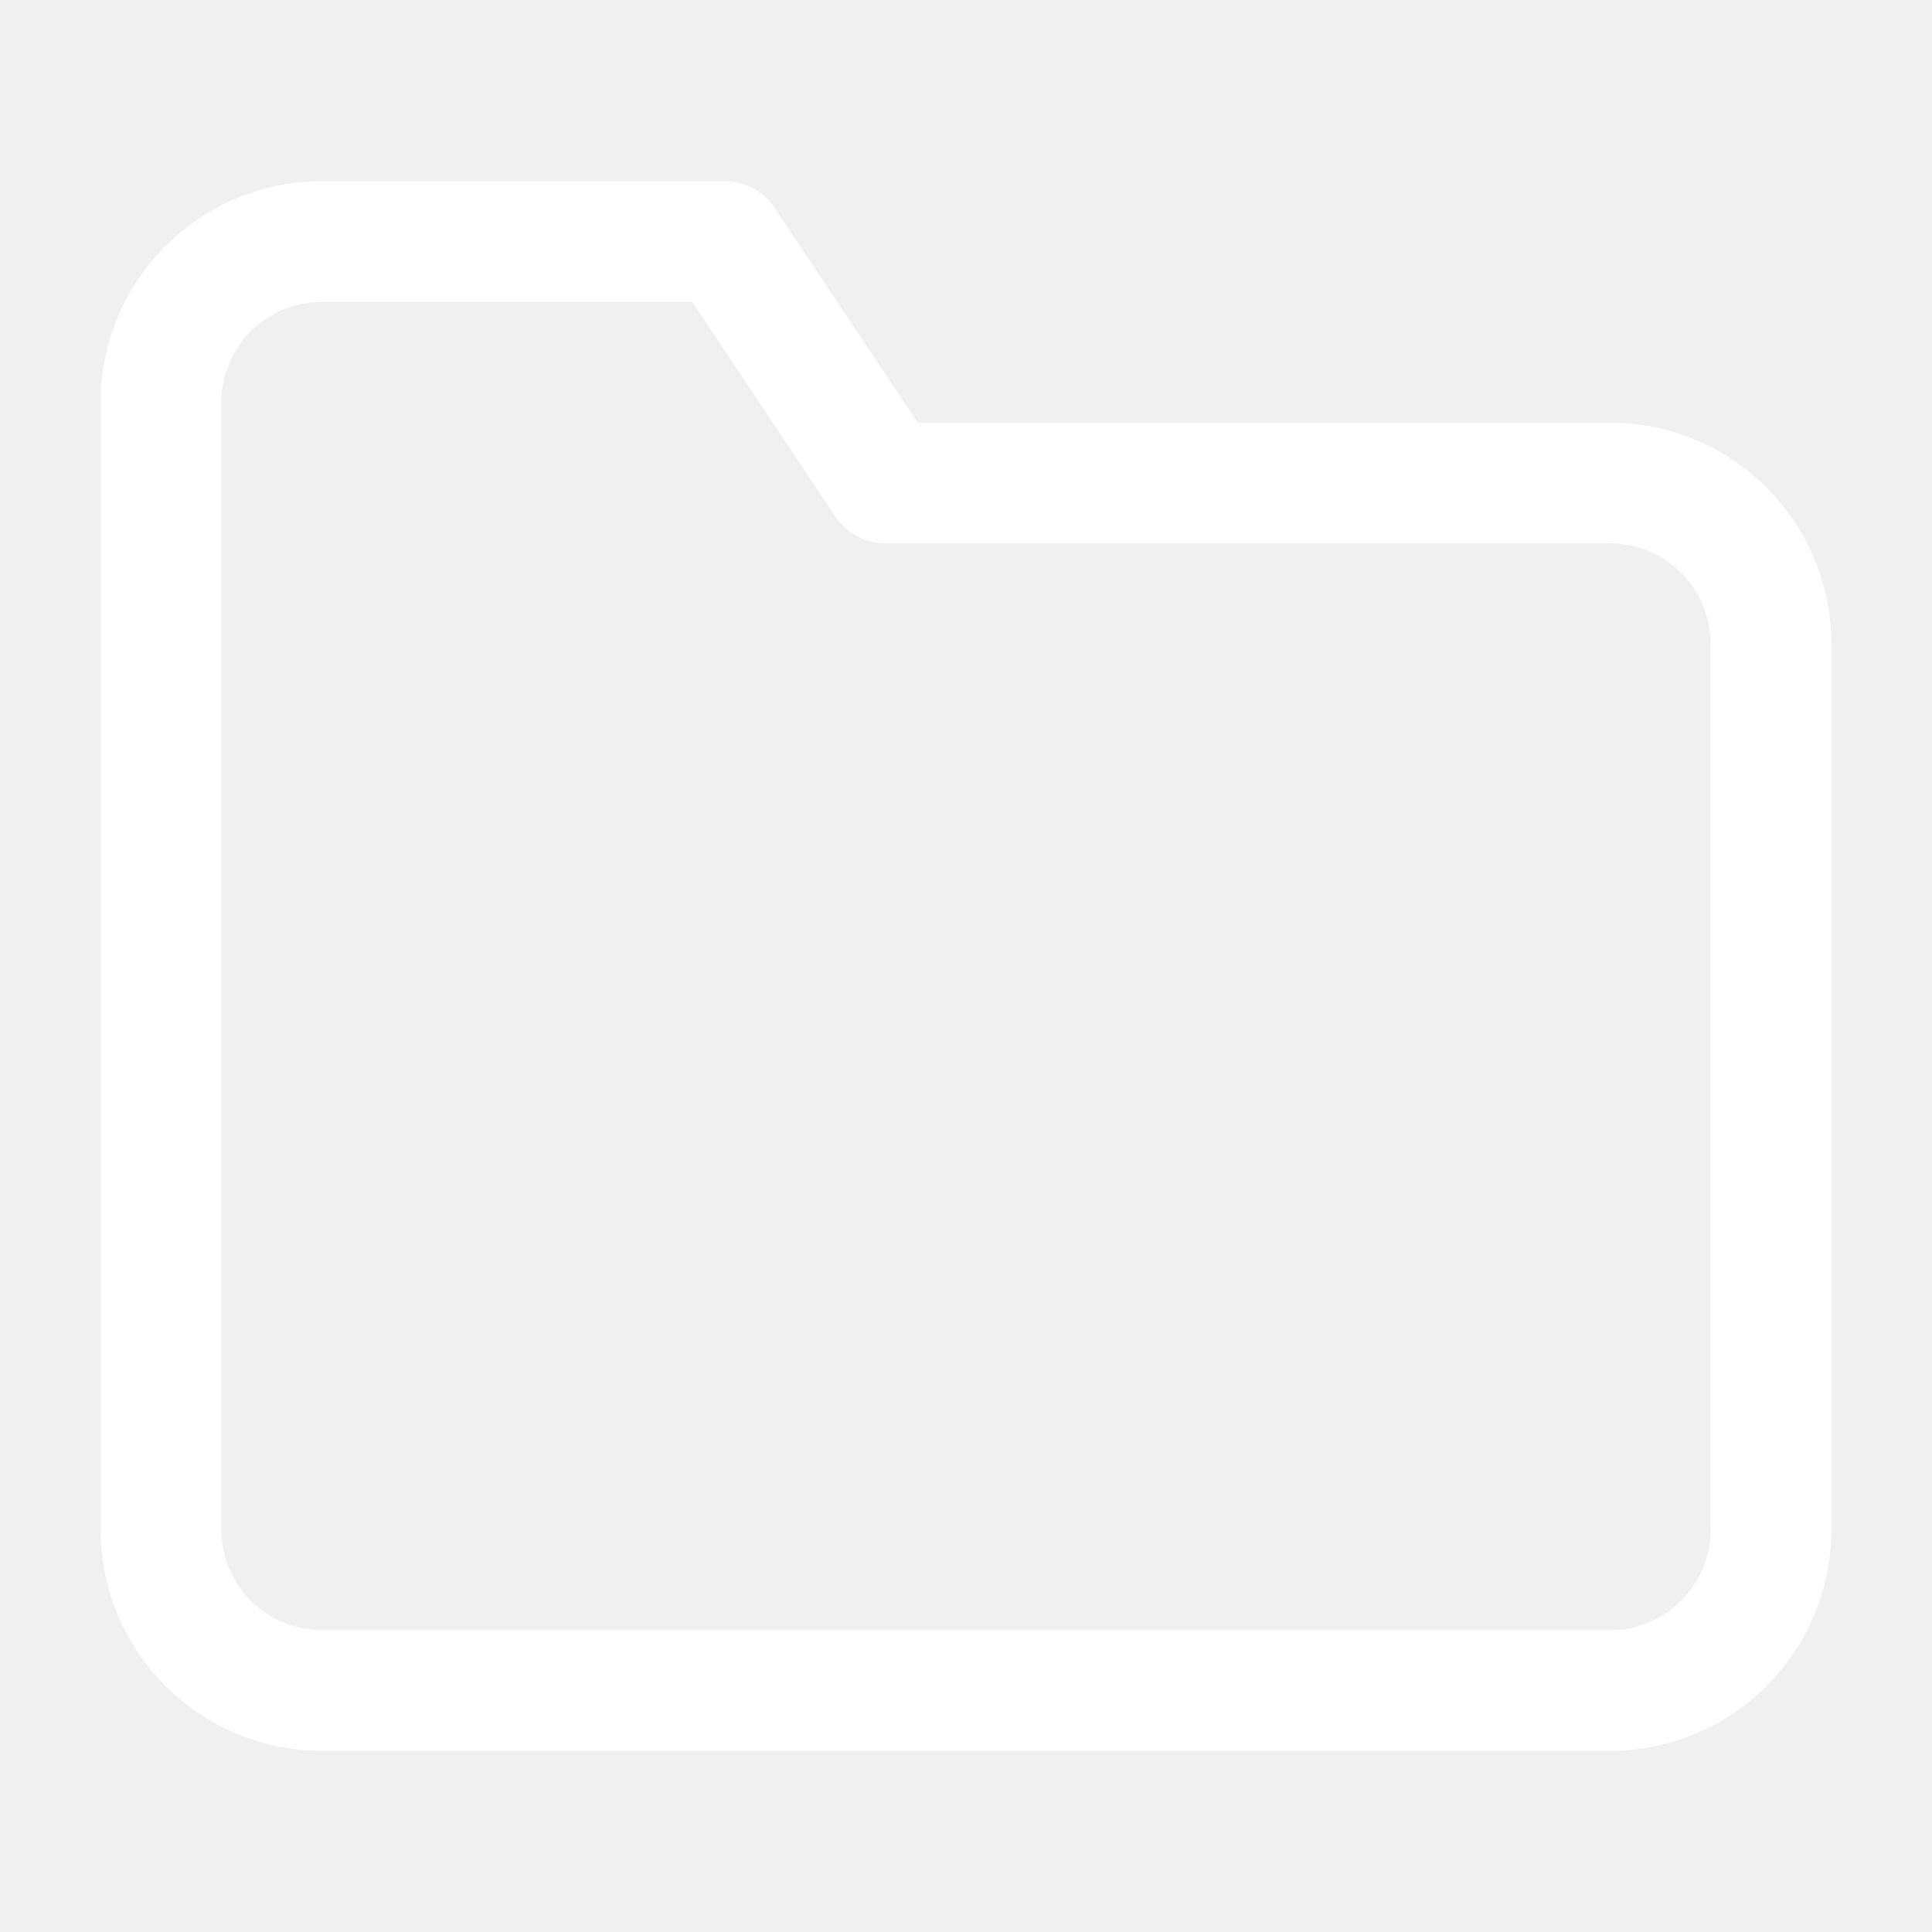
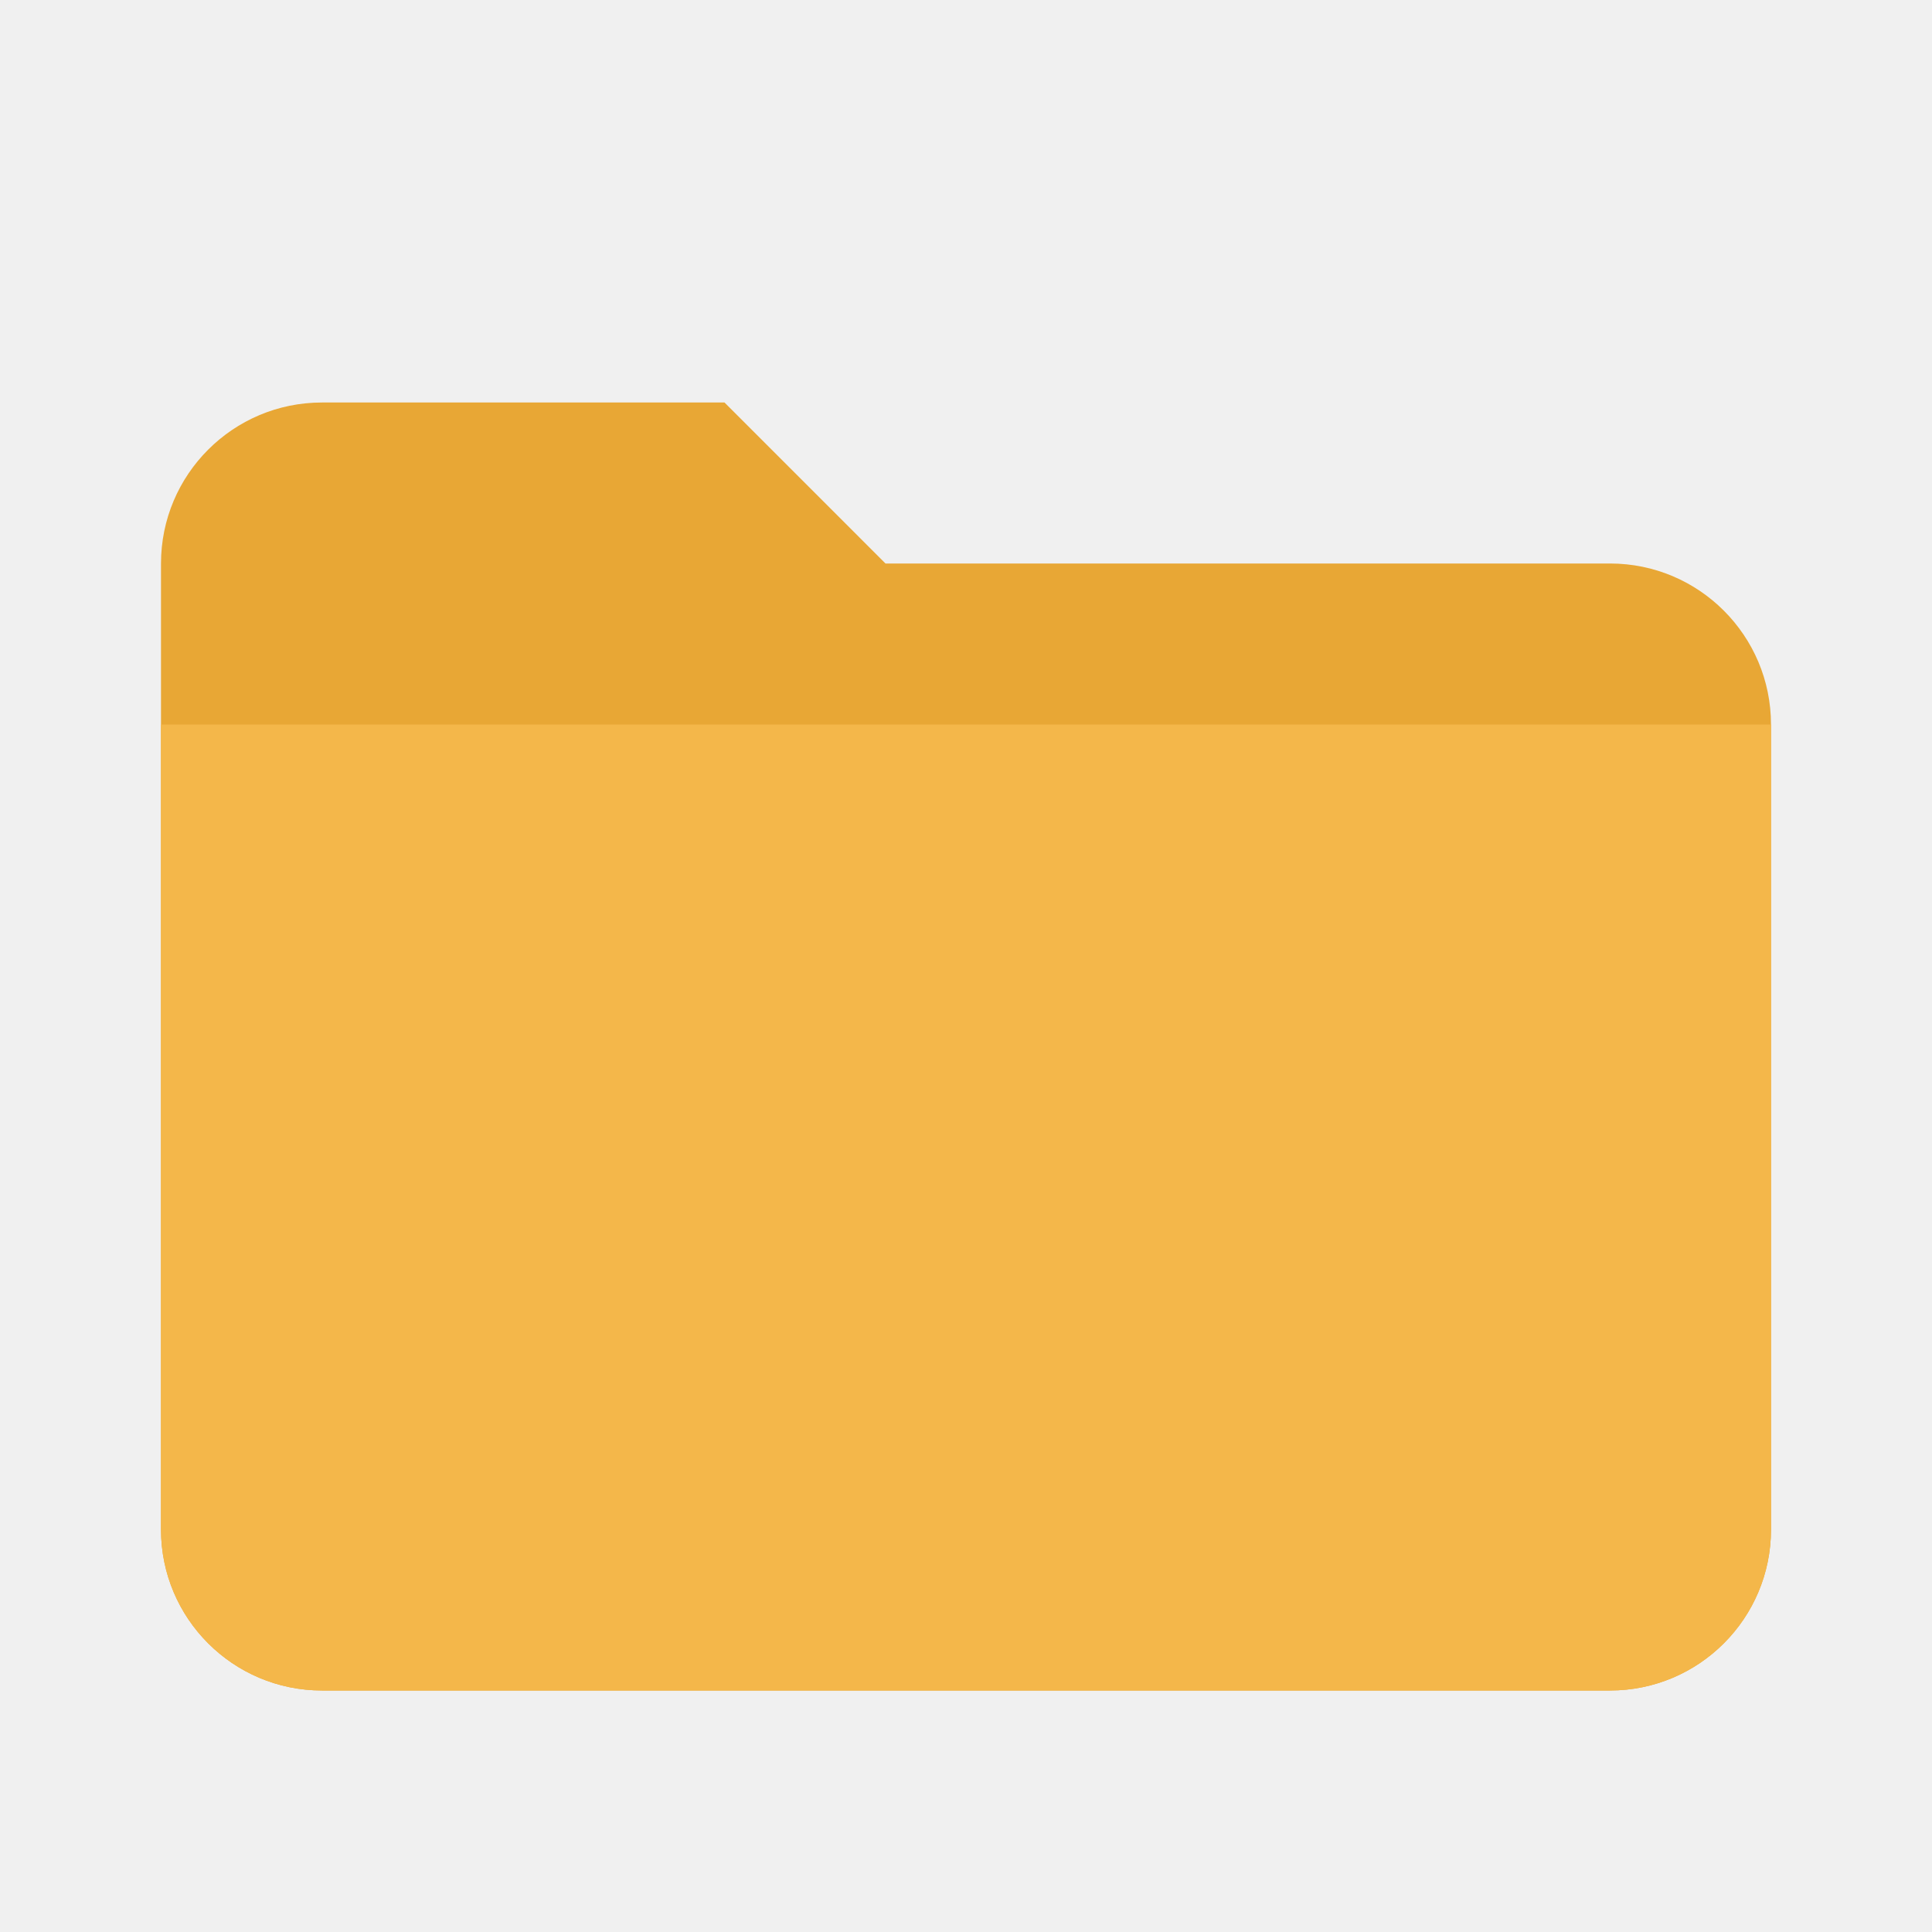
- <svg xmlns="http://www.w3.org/2000/svg" fill="none" stroke="white" stroke-linecap="round" stroke-linejoin="round" stroke-width="1.5" viewBox="0 0 24 24">
-   <path d="M22 19a2 2 0 0 1-2 2H4a2 2 0 0 1-2-2V5a2 2 0 0 1 2-2h5l2 3h9a2 2 0 0 1 2 2z" />
+ <svg xmlns="http://www.w3.org/2000/svg" viewBox="0 0 24 24">
+   <path d="M2 7a2 2 0 0 1 2-2h5l2 2h9a2 2 0 0 1 2 2v10a2 2 0 0 1-2 2H4a2 2 0 0 1-2-2z" fill="#e8a735" />
+   <path d="M2 9h20v10a2 2 0 0 1-2 2H4a2 2 0 0 1-2-2z" fill="#f4b74a" />
</svg>
